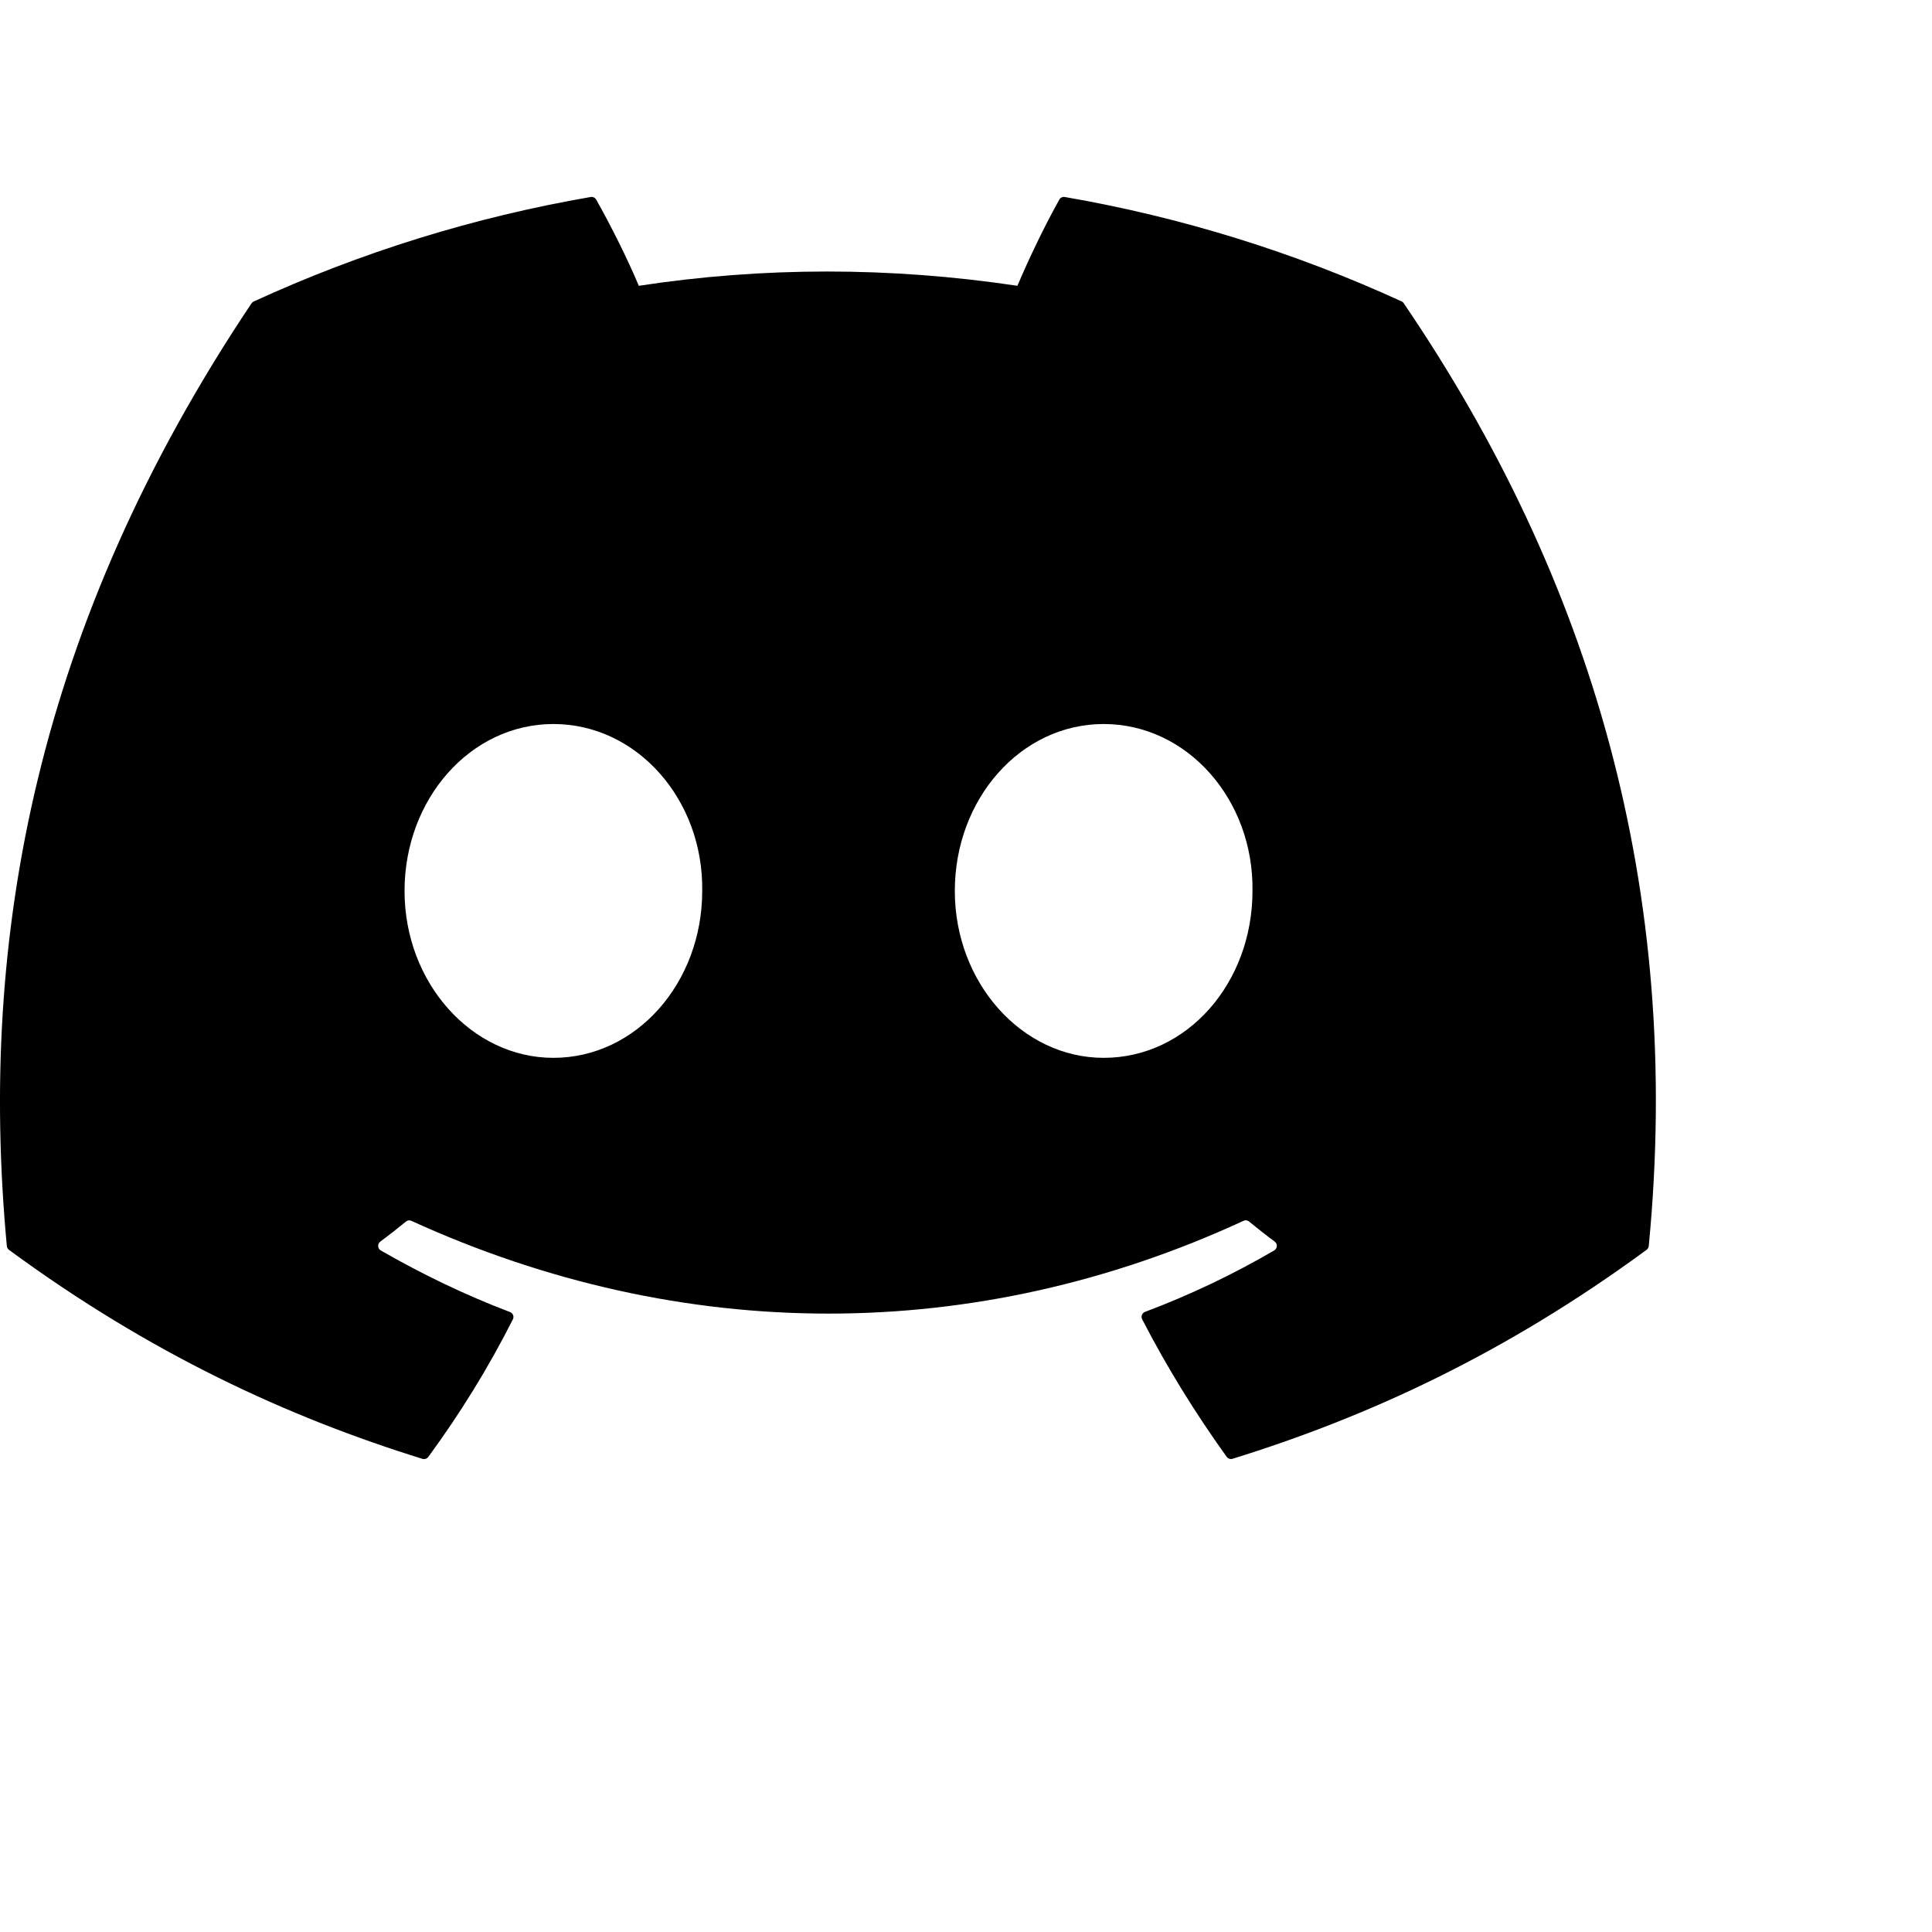
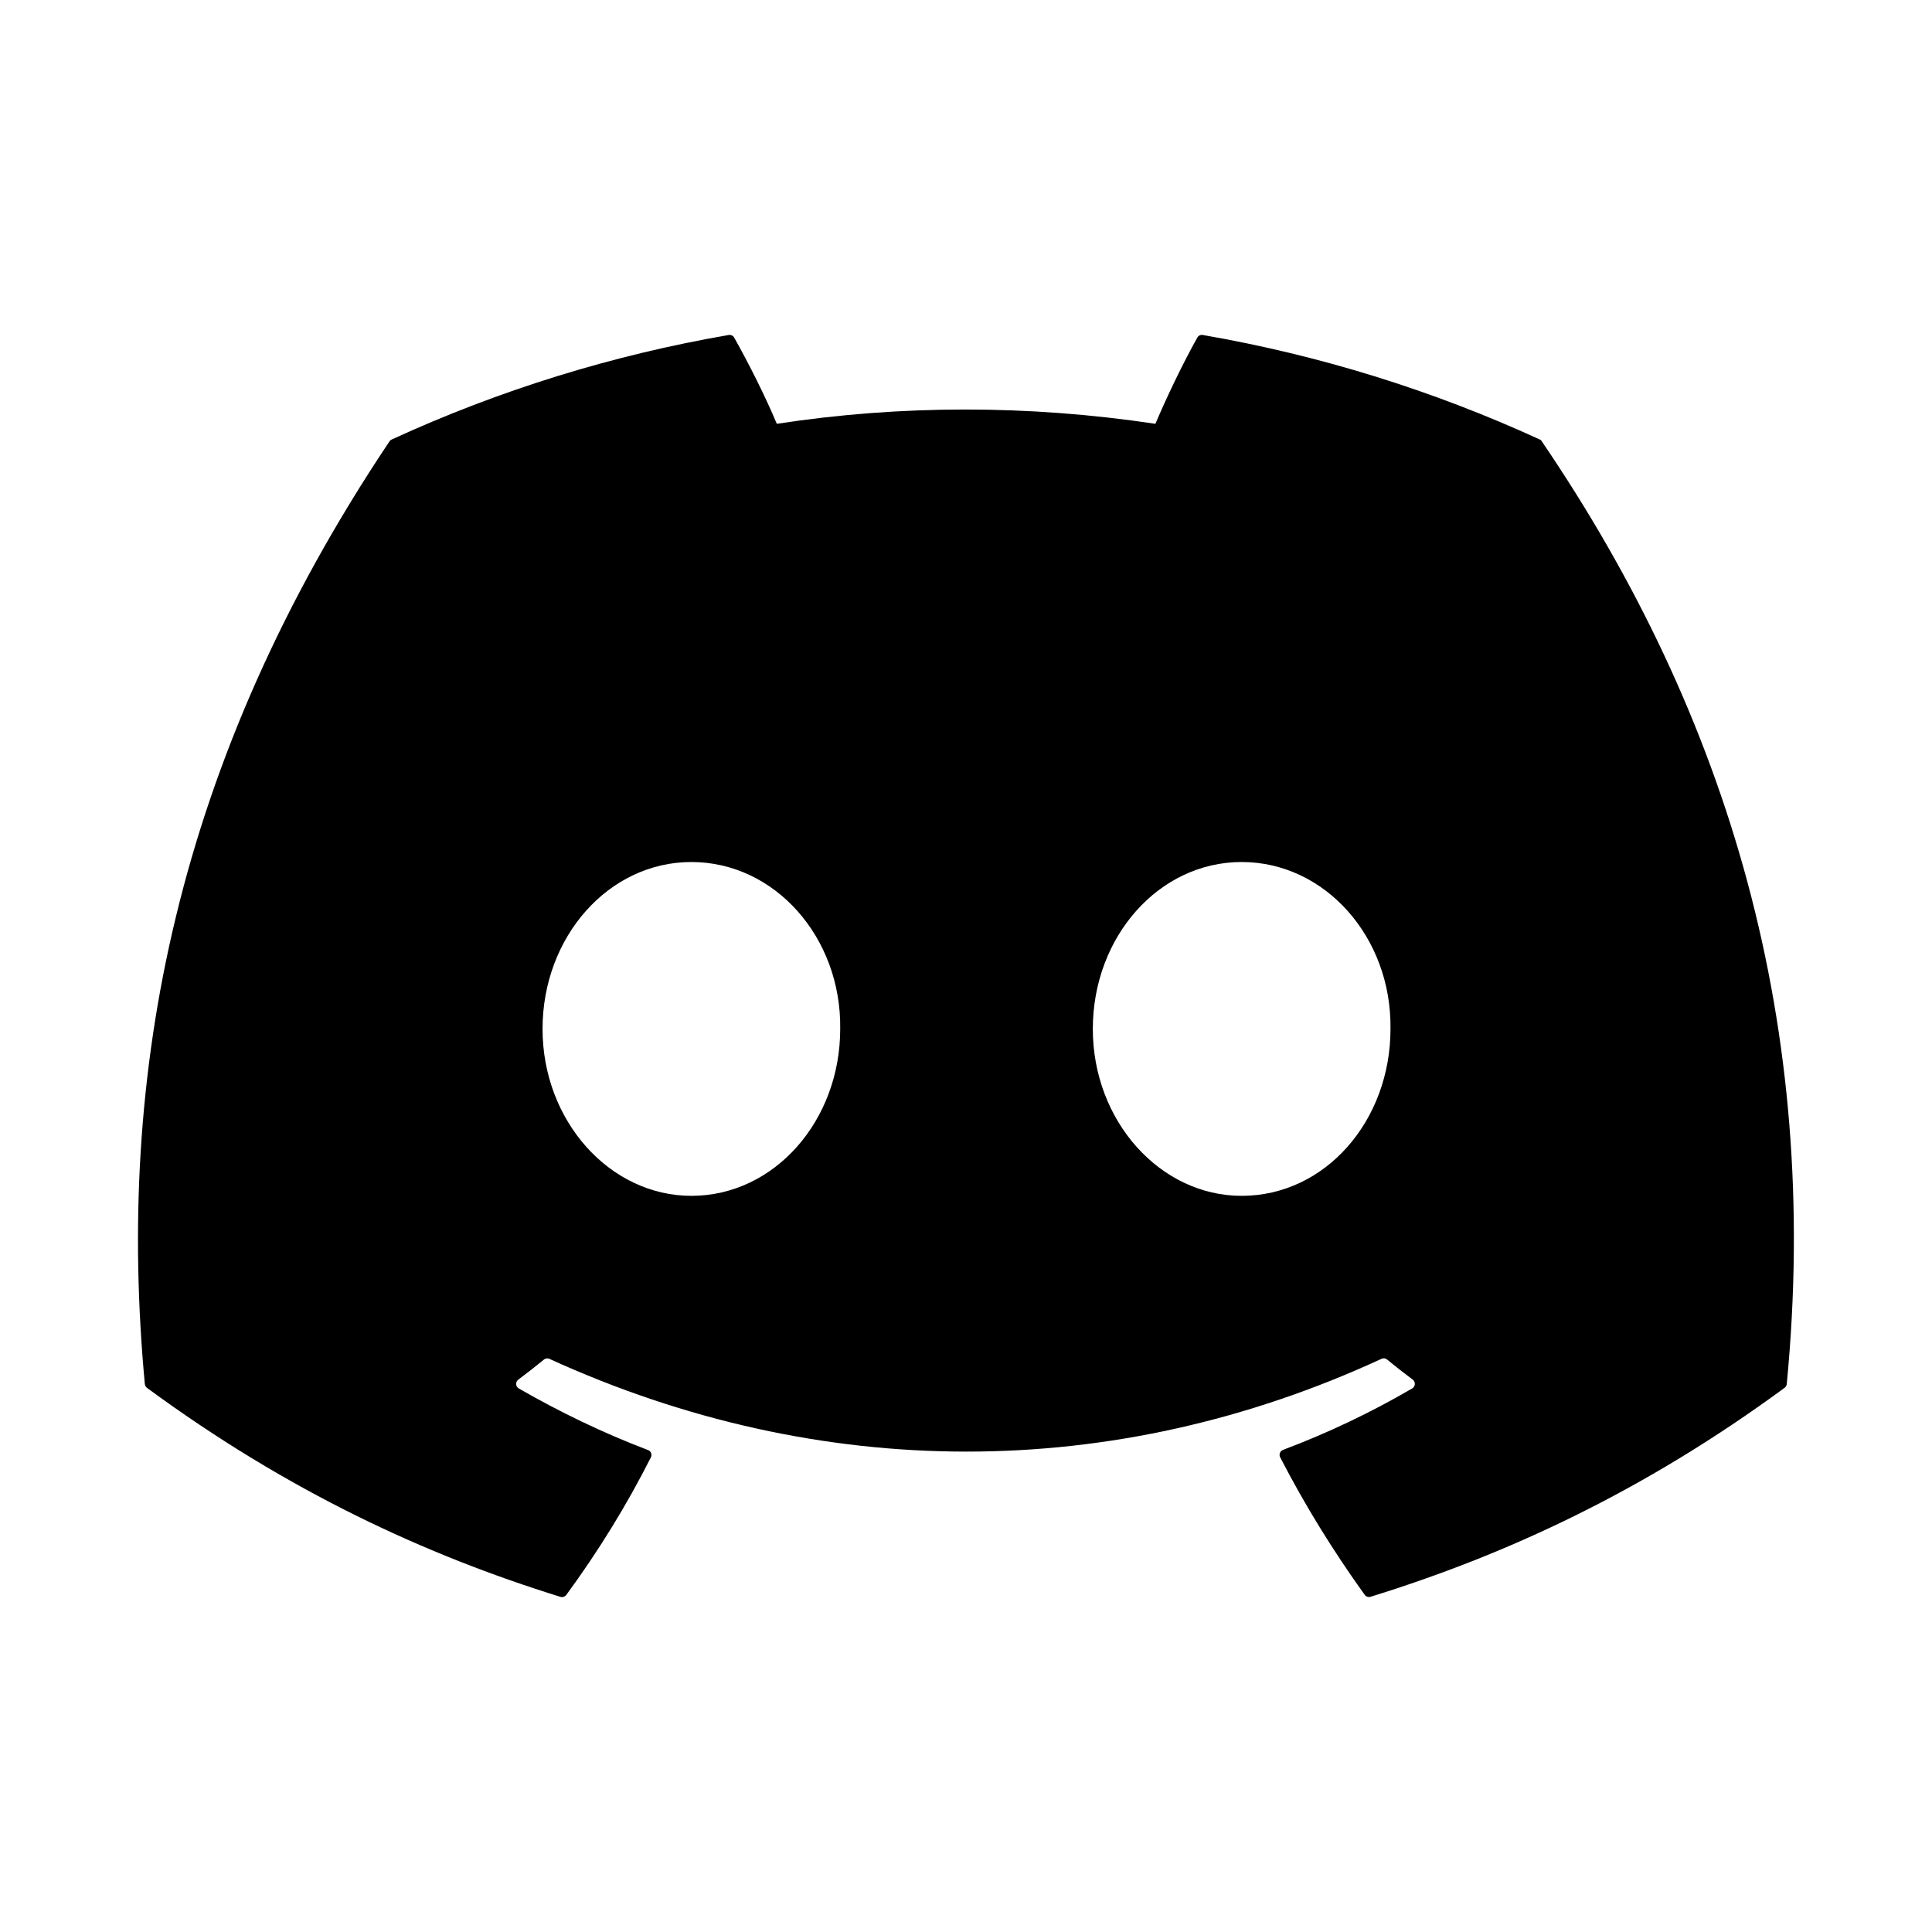
- <svg xmlns="http://www.w3.org/2000/svg" role="img" viewBox="0 0 28 28">
+ <svg xmlns="http://www.w3.org/2000/svg" role="img" viewBox="-2 -2 28 28">
  <path fill="currentColor" d="M20.317 4.37a19.791 19.791 0 00-4.885-1.515.074.074 0 00-.079.037c-.211.375-.445.865-.608 1.25-1.845-.276-3.68-.276-5.487 0-.164-.393-.406-.874-.618-1.25a.077.077 0 00-.079-.037 19.736 19.736 0 00-4.885 1.515.07.07 0 00-.032.028C.533 9.046-.319 13.58.099 18.058a.082.082 0 00.031.056c2.053 1.508 4.041 2.423 5.993 3.029a.078.078 0 00.084-.028c.462-.63.873-1.295 1.226-1.994a.076.076 0 00-.042-.106c-.653-.248-1.274-.549-1.872-.892a.077.077 0 01-.008-.128c.126-.094.252-.192.372-.291a.074.074 0 01.078-.011c3.928 1.793 8.18 1.793 12.061 0a.074.074 0 01.079.009c.12.099.246.198.373.292a.077.077 0 01-.007.128 12.299 12.299 0 01-1.873.891.077.077 0 00-.041.107c.36.698.772 1.363 1.225 1.993a.076.076 0 00.084.029c1.961-.607 3.95-1.522 6.002-3.029a.077.077 0 00.031-.055c.5-5.177-.838-9.674-3.549-13.66a.061.061 0 00-.031-.029zM8.02 15.331c-1.183 0-2.157-1.086-2.157-2.419 0-1.333.956-2.419 2.157-2.419 1.211 0 2.176 1.095 2.157 2.419 0 1.333-.956 2.419-2.157 2.419zm7.975 0c-1.183 0-2.157-1.086-2.157-2.419 0-1.333.955-2.419 2.157-2.419 1.211 0 2.176 1.095 2.157 2.419 0 1.333-.946 2.419-2.157 2.419Z" />
</svg>
